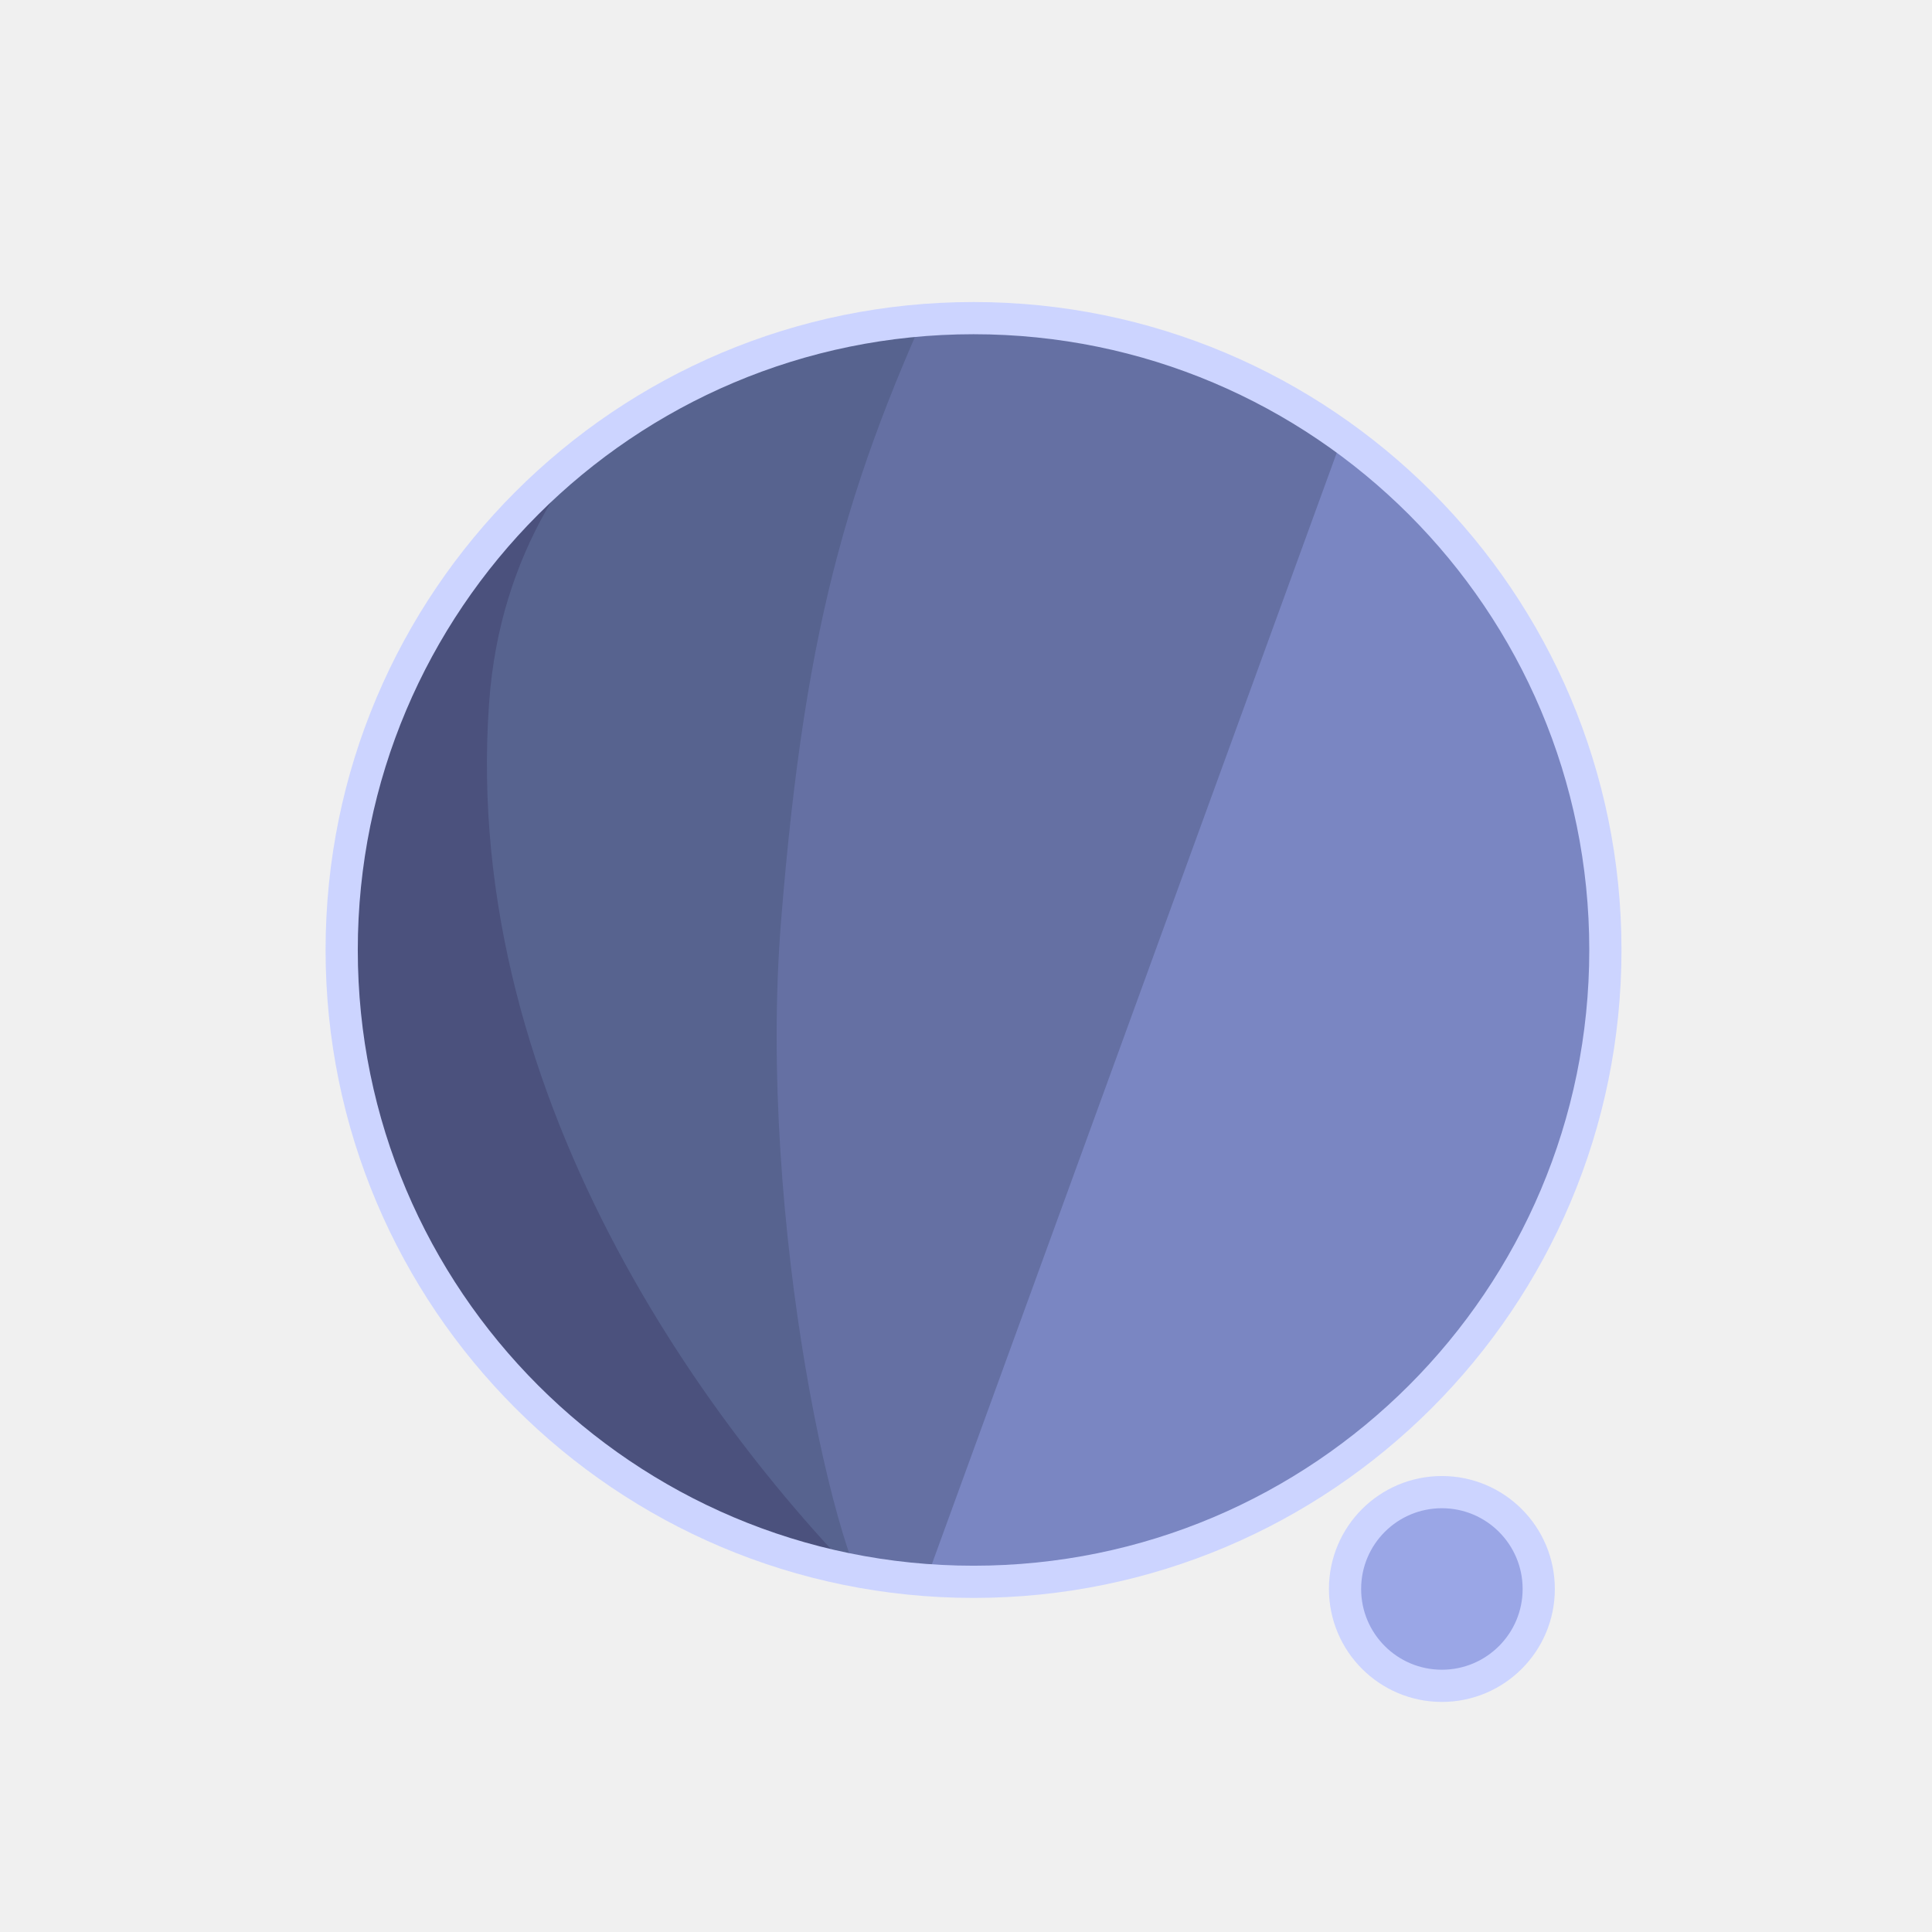
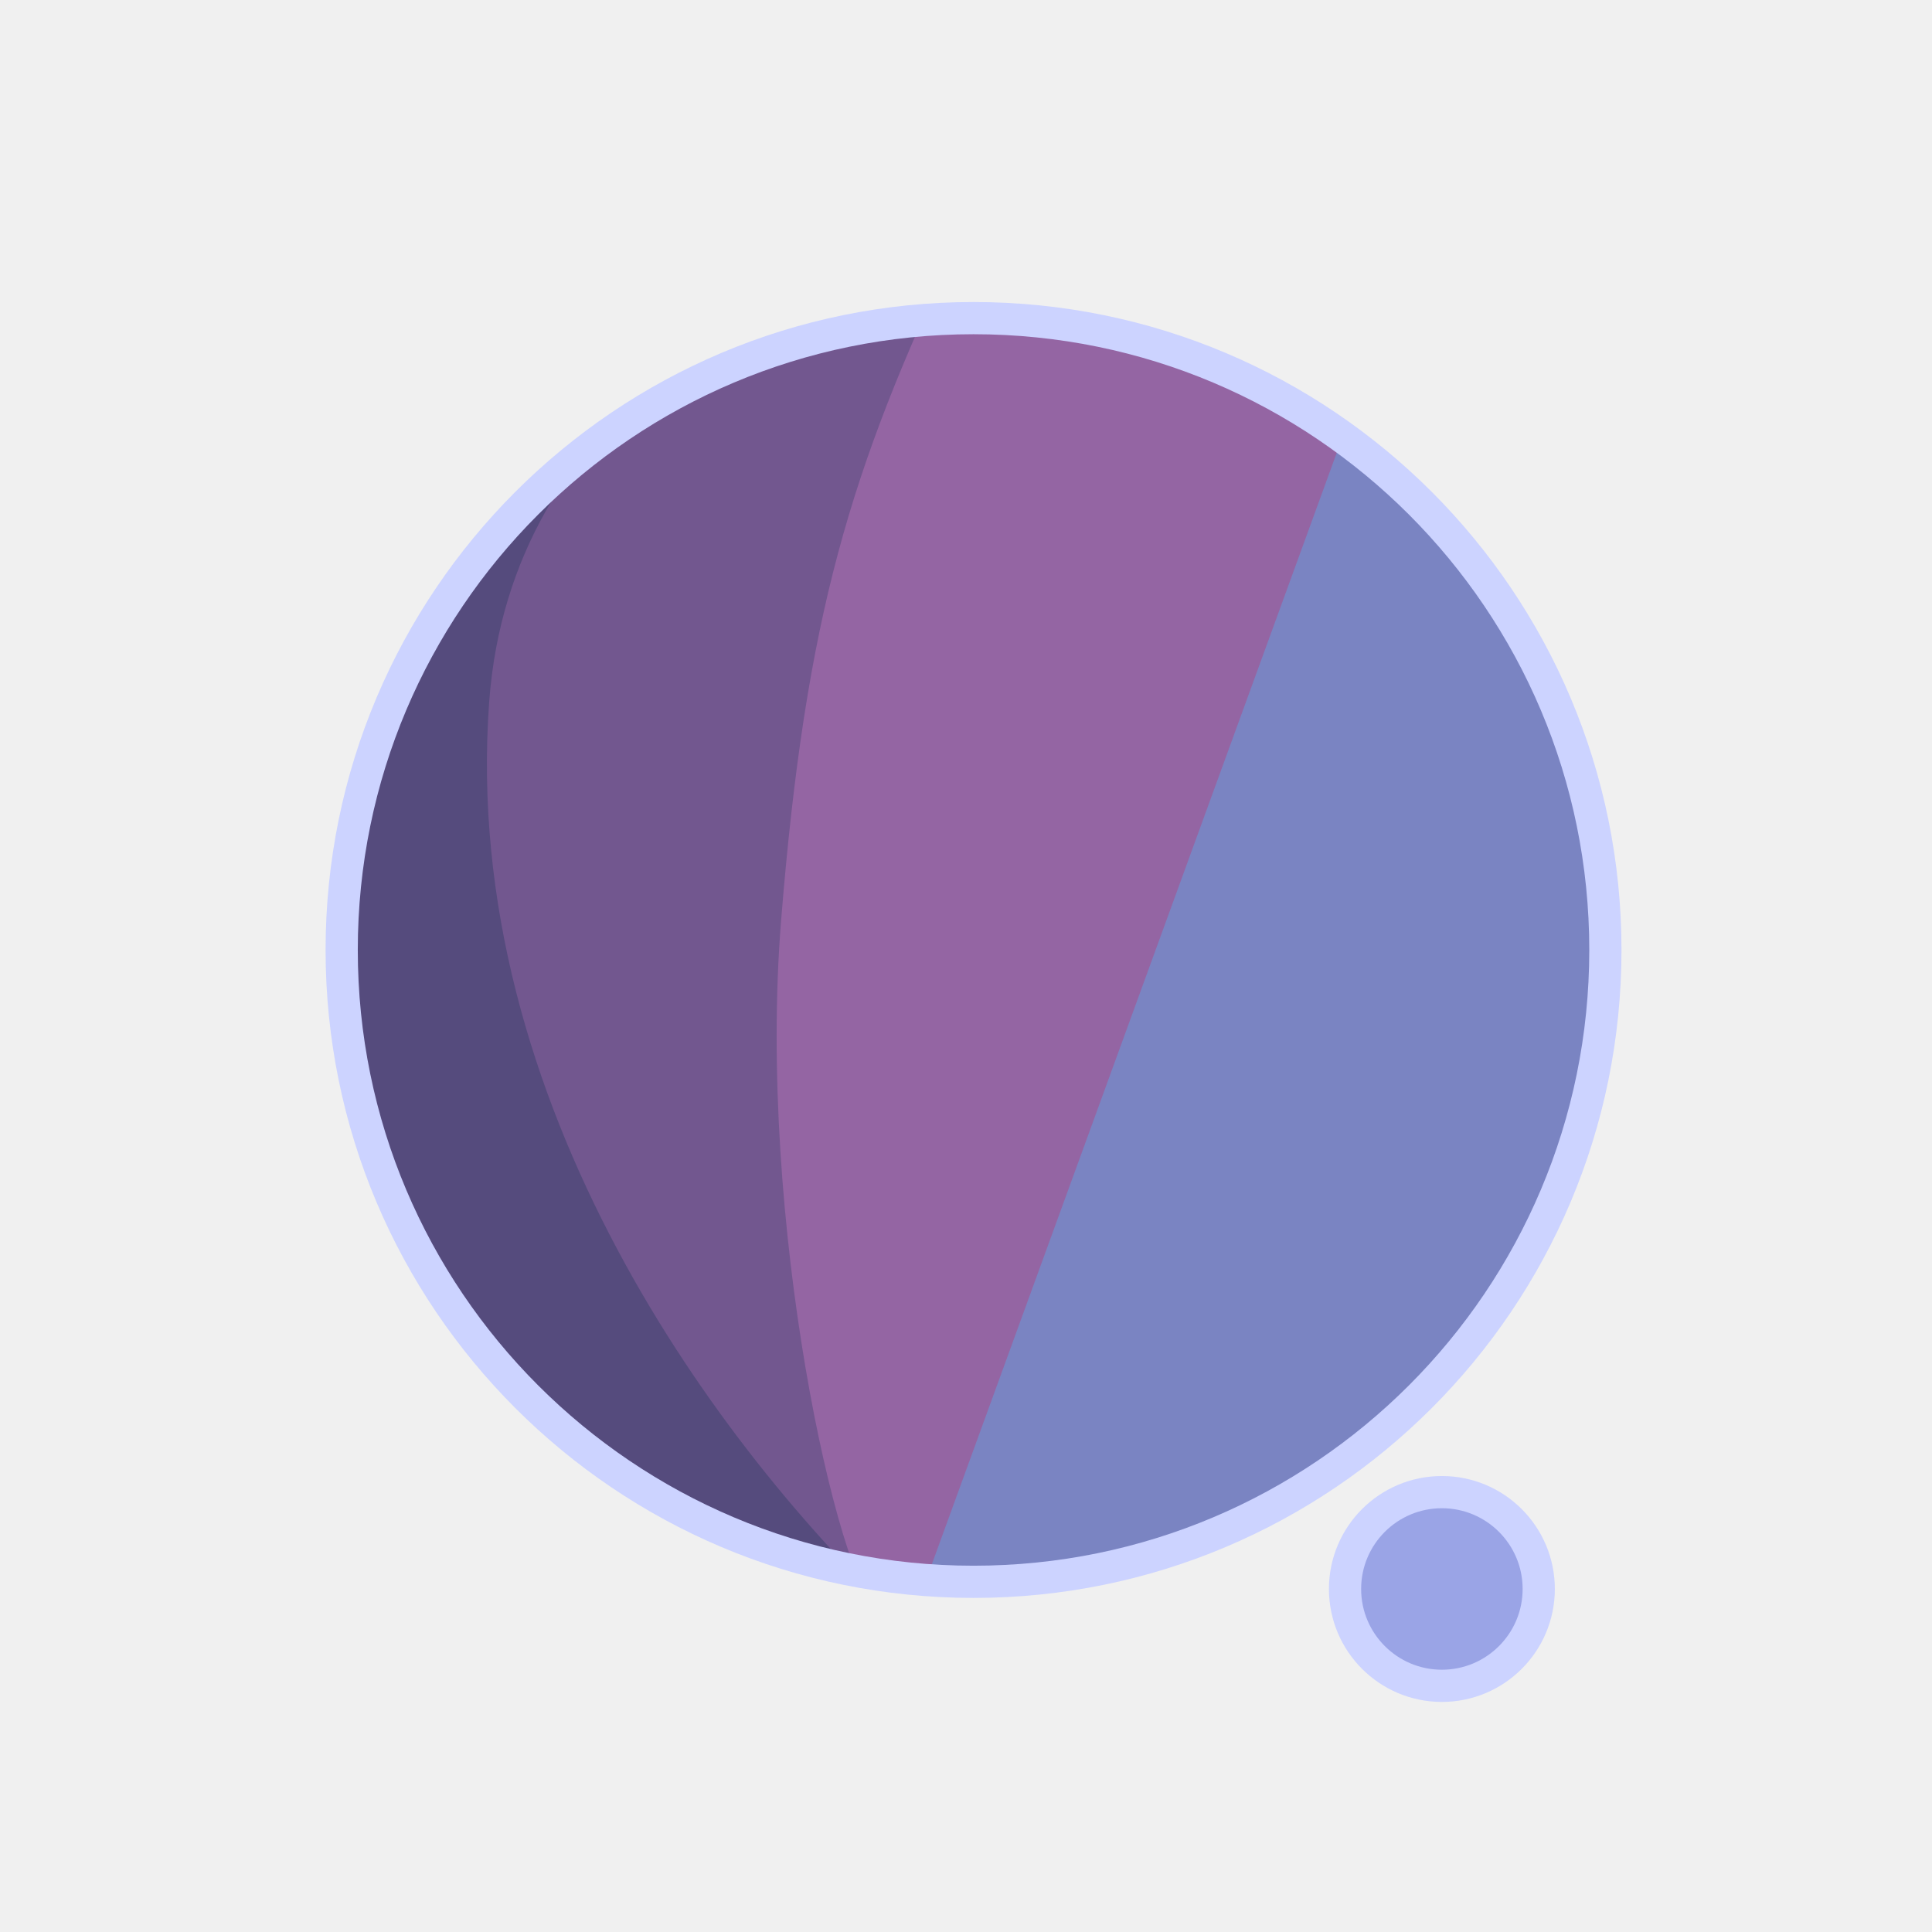
<svg xmlns="http://www.w3.org/2000/svg" width="300" height="300" viewBox="0 0 79.375 79.375" version="1.1" id="svg1">
  <defs id="defs1">
    <filter id="mask-powermask-path-effect5_inverse" style="color-interpolation-filters:sRGB" height="100" width="100" x="-50" y="-50">
      <feColorMatrix id="mask-powermask-path-effect5_primitive1" values="1" type="saturate" result="fbSourceGraphic" />
      <feColorMatrix id="mask-powermask-path-effect5_primitive2" values="-1 0 0 0 1 0 -1 0 0 1 0 0 -1 0 1 0 0 0 1 0 " in="fbSourceGraphic" />
    </filter>
    <clipPath clipPathUnits="userSpaceOnUse" id="clipPath1">
      <circle style="display:inline;fill:#000000;fill-opacity:1;stroke:none;stroke-width:0.214" id="circle3" cx="44.886" cy="38.249" r="22.842" />
    </clipPath>
    <clipPath clipPathUnits="userSpaceOnUse" id="clipPath3">
      <circle style="display:inline;opacity:1;fill:#000000;fill-opacity:1;stroke:none;stroke-width:2.646;stroke-dasharray:none;stroke-opacity:1" id="circle4" cx="39.235" cy="39.029" r="25.959" />
    </clipPath>
    <clipPath clipPathUnits="userSpaceOnUse" id="clipPath4">
      <circle style="display:inline;opacity:1;fill:#000000;fill-opacity:1;stroke:none;stroke-width:0.243" id="circle5" cx="39.997" cy="39.029" r="25.959" />
    </clipPath>
    <clipPath clipPathUnits="userSpaceOnUse" id="clipPath19">
      <g id="g20" style="display:inline">
        <circle style="display:inline;opacity:1;fill:#ffffff;fill-opacity:1;stroke:#000000;stroke-width:1.323;stroke-dasharray:none;stroke-opacity:1" id="circle20" cx="39.997" cy="39.029" r="25.959" />
        <path style="display:inline;fill:#ffffff;fill-opacity:1;stroke:none;stroke-width:1.323;stroke-linecap:round;stroke-linejoin:round;stroke-dasharray:none;stroke-opacity:1" d="M 40.972,71.749 65.107,9.074 51.262,8.513 29.654,71.374 Z" id="path20" />
      </g>
    </clipPath>
  </defs>
  <g id="layer1">
-     <circle style="display:inline;opacity:1;fill:#7A86C2;fill-opacity:1;stroke:none;stroke-width:2.646;stroke-dasharray:none;stroke-opacity:1" id="path1" cx="39.997" cy="39.029" r="25.959" />
-     <circle style="display:inline;opacity:1;fill:#9AA6E6;fill-opacity:1;stroke:#CCD4FF;stroke-width:1.323;stroke-linecap:round;stroke-linejoin:round;stroke-dasharray:none;stroke-opacity:1" id="path23" cx="59.239" cy="65.282" r="3.979" />
-     <path style="display:inline;opacity:1;fill:#6570A3;fill-opacity:1;stroke:none;stroke-width:2.646;stroke-linecap:round;stroke-linejoin:round;stroke-dasharray:none;stroke-opacity:1" d="M 14.114,8.183 56.981,12.942 37.387,66.729 7.337,66.366 Z" id="path4" clip-path="url(#clipPath4)" />
-     <path style="display:inline;opacity:1;fill:#57638F;fill-opacity:1;stroke:none;stroke-width:2.646;stroke-linecap:round;stroke-linejoin:round;stroke-dasharray:none;stroke-opacity:1" d="m 38.537,10.093 c -4.366,9.204 -6.195,15.177 -7.208,27.727 -0.992,12.295 2.307,27.137 4.048,28.492 L 8.159,69.099 11.655,10.117 Z" id="path8" clip-path="url(#clipPath3)" transform="translate(0.7619726)" />
-     <path style="display:inline;opacity:1;fill:#4B517D;fill-opacity:1;stroke:none;stroke-width:2.646;stroke-linecap:round;stroke-linejoin:round;stroke-dasharray:none;stroke-opacity:1" d="m 42.193,12.318 c -4.211,1.987 -14.039,6.189 -14.818,16.984 -1.049,14.531 8.417,27.086 14.901,33.188 l -22.177,3.33 -0.971,-51.47 z" id="path12" clip-path="url(#clipPath1)" transform="matrix(1.1365,0,0,1.1365,-11.01583,-4.44086)" />
+     <circle style="display:inline;opacity:1;fill:#7A84C2;fill-opacity:1;stroke:none;stroke-width:2.646;stroke-dasharray:none;stroke-opacity:1" id="path1" cx="39.997" cy="39.029" r="25.959" />
+     <circle style="display:inline;opacity:1;fill:#9AA4E6;fill-opacity:1;stroke:#CCD3FF;stroke-width:1.323;stroke-linecap:round;stroke-linejoin:round;stroke-dasharray:none;stroke-opacity:1" id="path23" cx="59.239" cy="65.282" r="3.979" />
+     <path style="display:inline;opacity:1;fill:#9465A3;fill-opacity:1;stroke:none;stroke-width:2.646;stroke-linecap:round;stroke-linejoin:round;stroke-dasharray:none;stroke-opacity:1" d="M 14.114,8.183 56.981,12.942 37.387,66.729 7.337,66.366 Z" id="path4" clip-path="url(#clipPath4)" />
+     <path style="display:inline;opacity:1;fill:#72578F;fill-opacity:1;stroke:none;stroke-width:2.646;stroke-linecap:round;stroke-linejoin:round;stroke-dasharray:none;stroke-opacity:1" d="m 38.537,10.093 c -4.366,9.204 -6.195,15.177 -7.208,27.727 -0.992,12.295 2.307,27.137 4.048,28.492 L 8.159,69.099 11.655,10.117 Z" id="path8" clip-path="url(#clipPath3)" transform="translate(0.7619726)" />
+     <path style="display:inline;opacity:1;fill:#554B7D;fill-opacity:1;stroke:none;stroke-width:2.646;stroke-linecap:round;stroke-linejoin:round;stroke-dasharray:none;stroke-opacity:1" d="m 42.193,12.318 c -4.211,1.987 -14.039,6.189 -14.818,16.984 -1.049,14.531 8.417,27.086 14.901,33.188 l -22.177,3.33 -0.971,-51.47 z" id="path12" clip-path="url(#clipPath1)" transform="matrix(1.1365,0,0,1.1365,-11.01583,-4.44086)" />
    <path style="display:inline;fill:none;stroke:#ffffff;stroke-width:5.292;stroke-linecap:round;stroke-linejoin:round;stroke-dasharray:none;stroke-opacity:1" d="M 56.155,14.893 37.161,67.307 c 0.345,-0.826 6.533,-17.661 9.644,-21.104 4.78,-5.292 13.008,-2.765 13.143,4.977 0.044,2.513 -1.431,15.998 -1.431,15.998" id="path2" clip-path="url(#clipPath19)" mask="none" />
-     <circle style="display:inline;opacity:1;fill:none;fill-opacity:0;stroke:#CCD4FF;stroke-width:1.323;stroke-dasharray:none;stroke-opacity:1" id="circle8" cx="39.997" cy="39.029" r="25.959" />
+     <circle style="display:inline;opacity:1;fill:none;fill-opacity:0;stroke:#CCD3FF;stroke-width:1.323;stroke-dasharray:none;stroke-opacity:1" id="circle8" cx="39.997" cy="39.029" r="25.959" />
  </g>
</svg>
